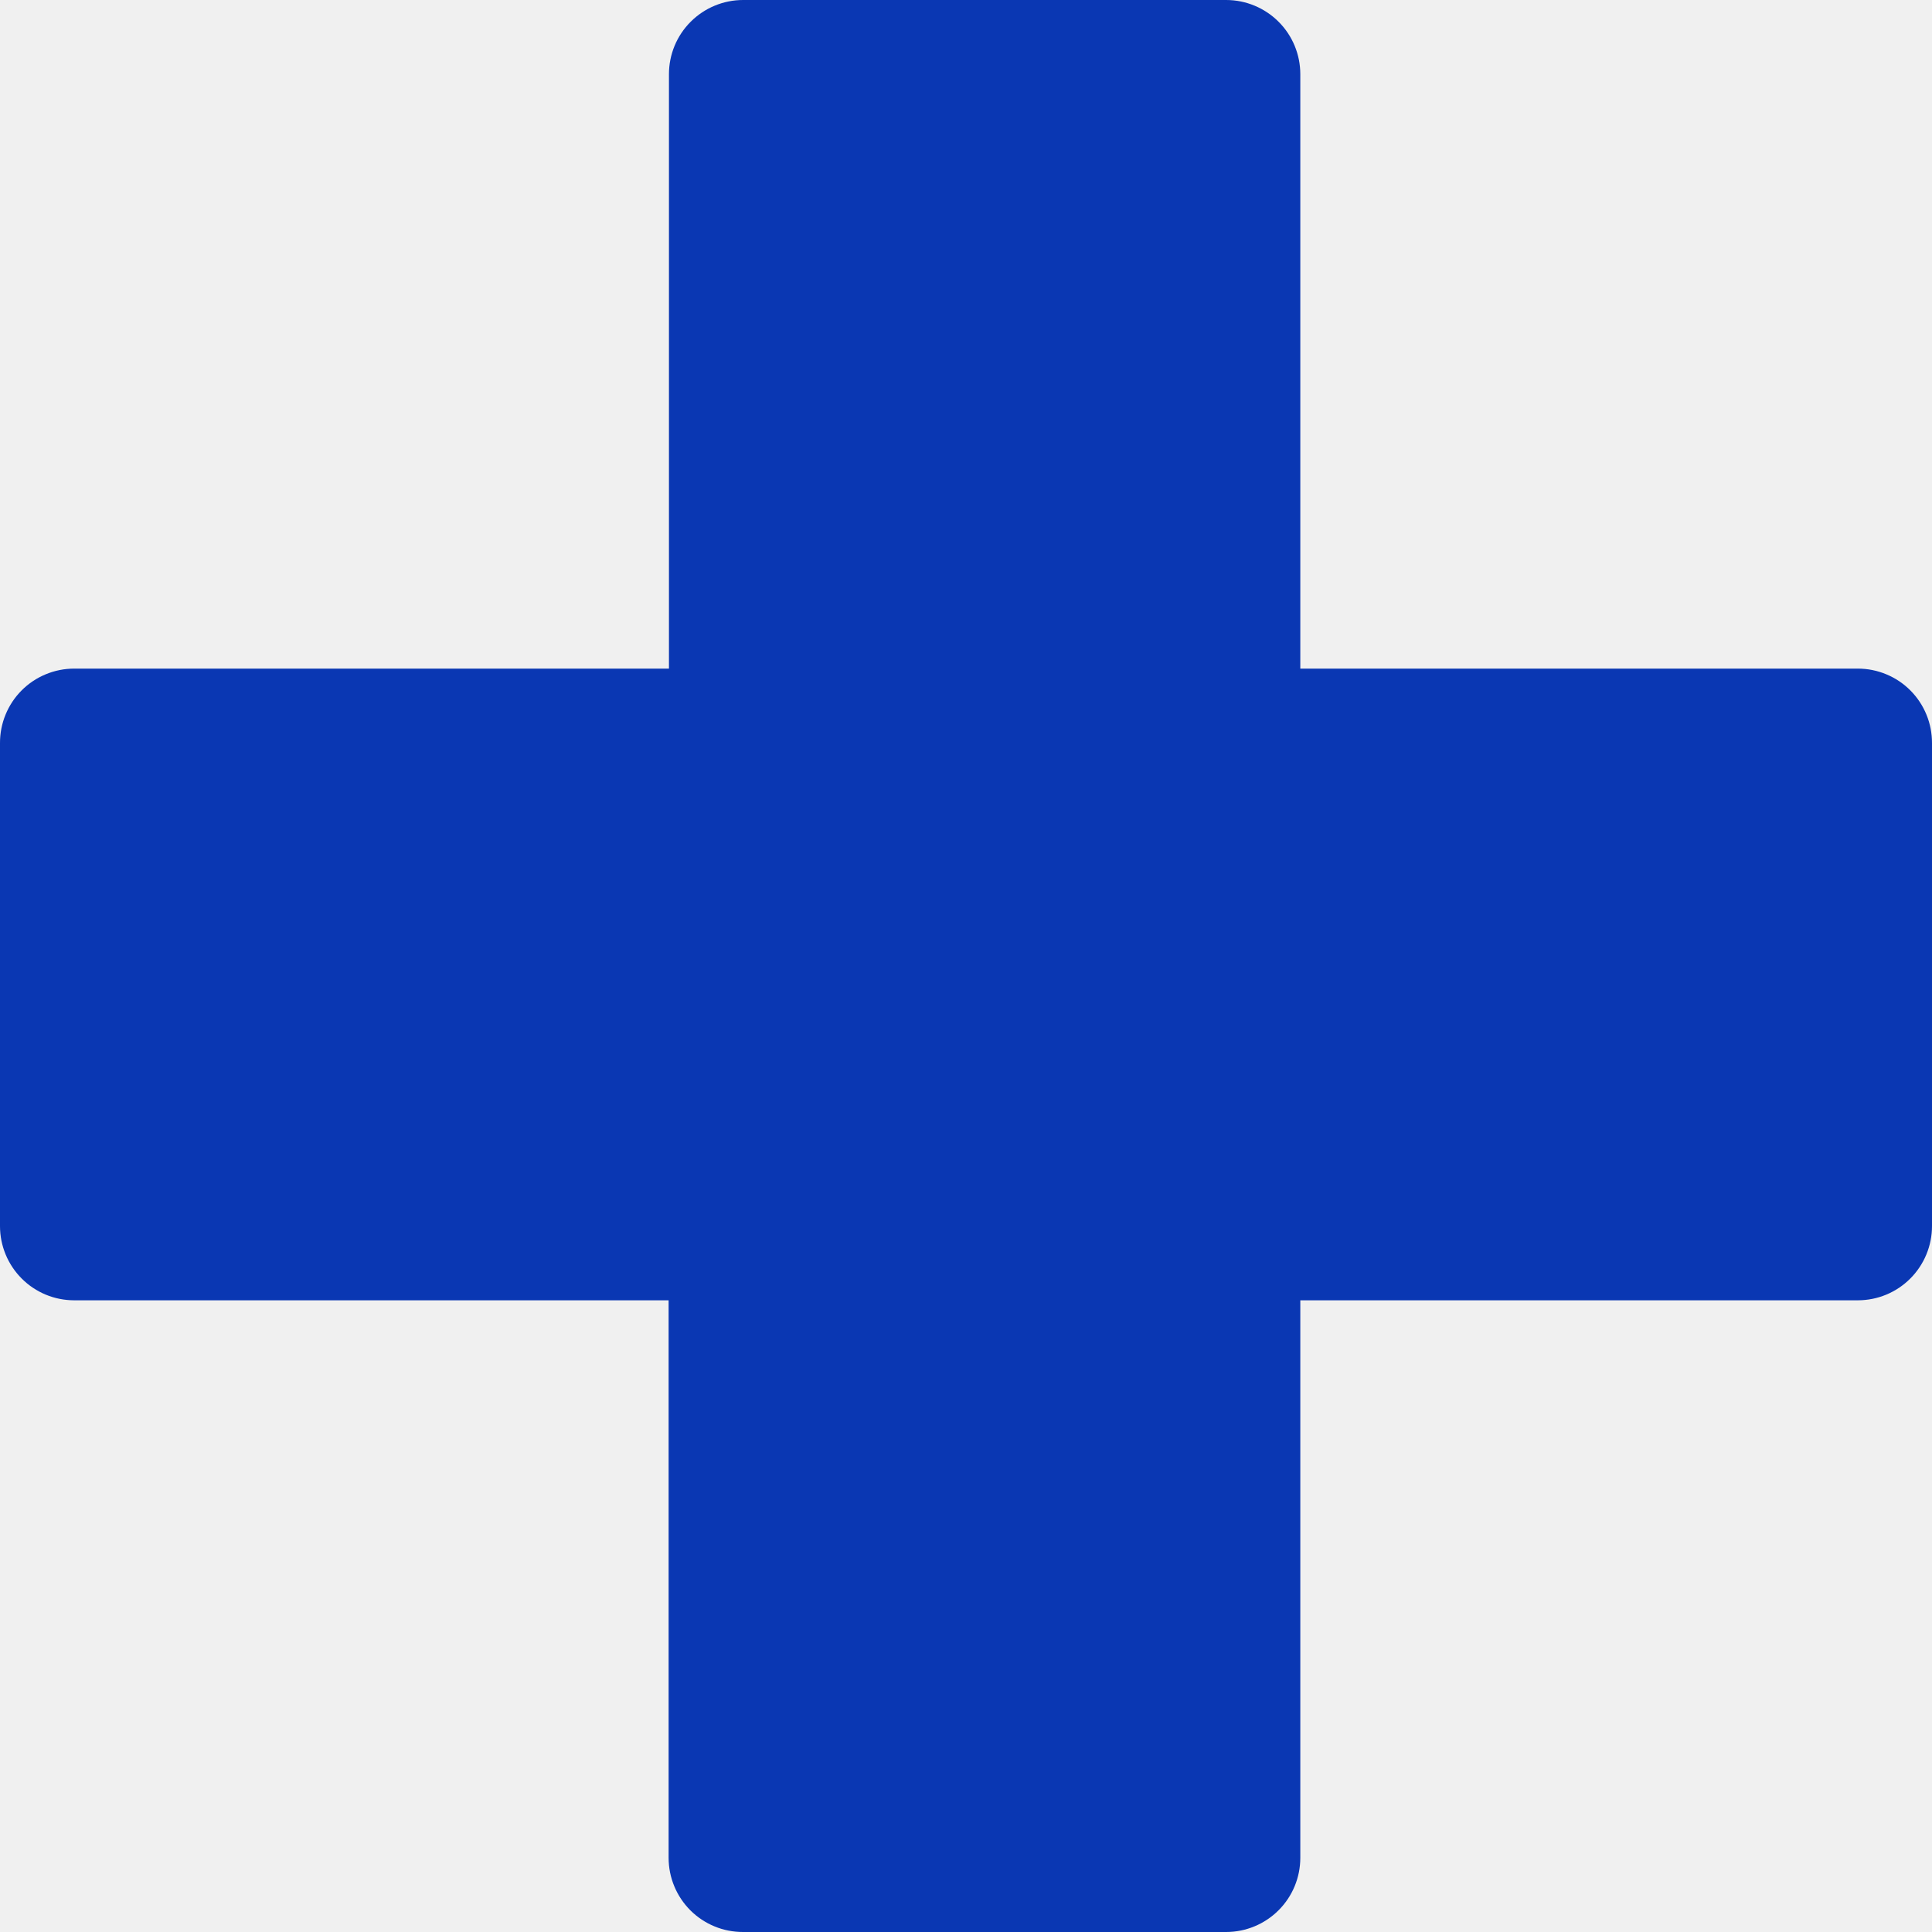
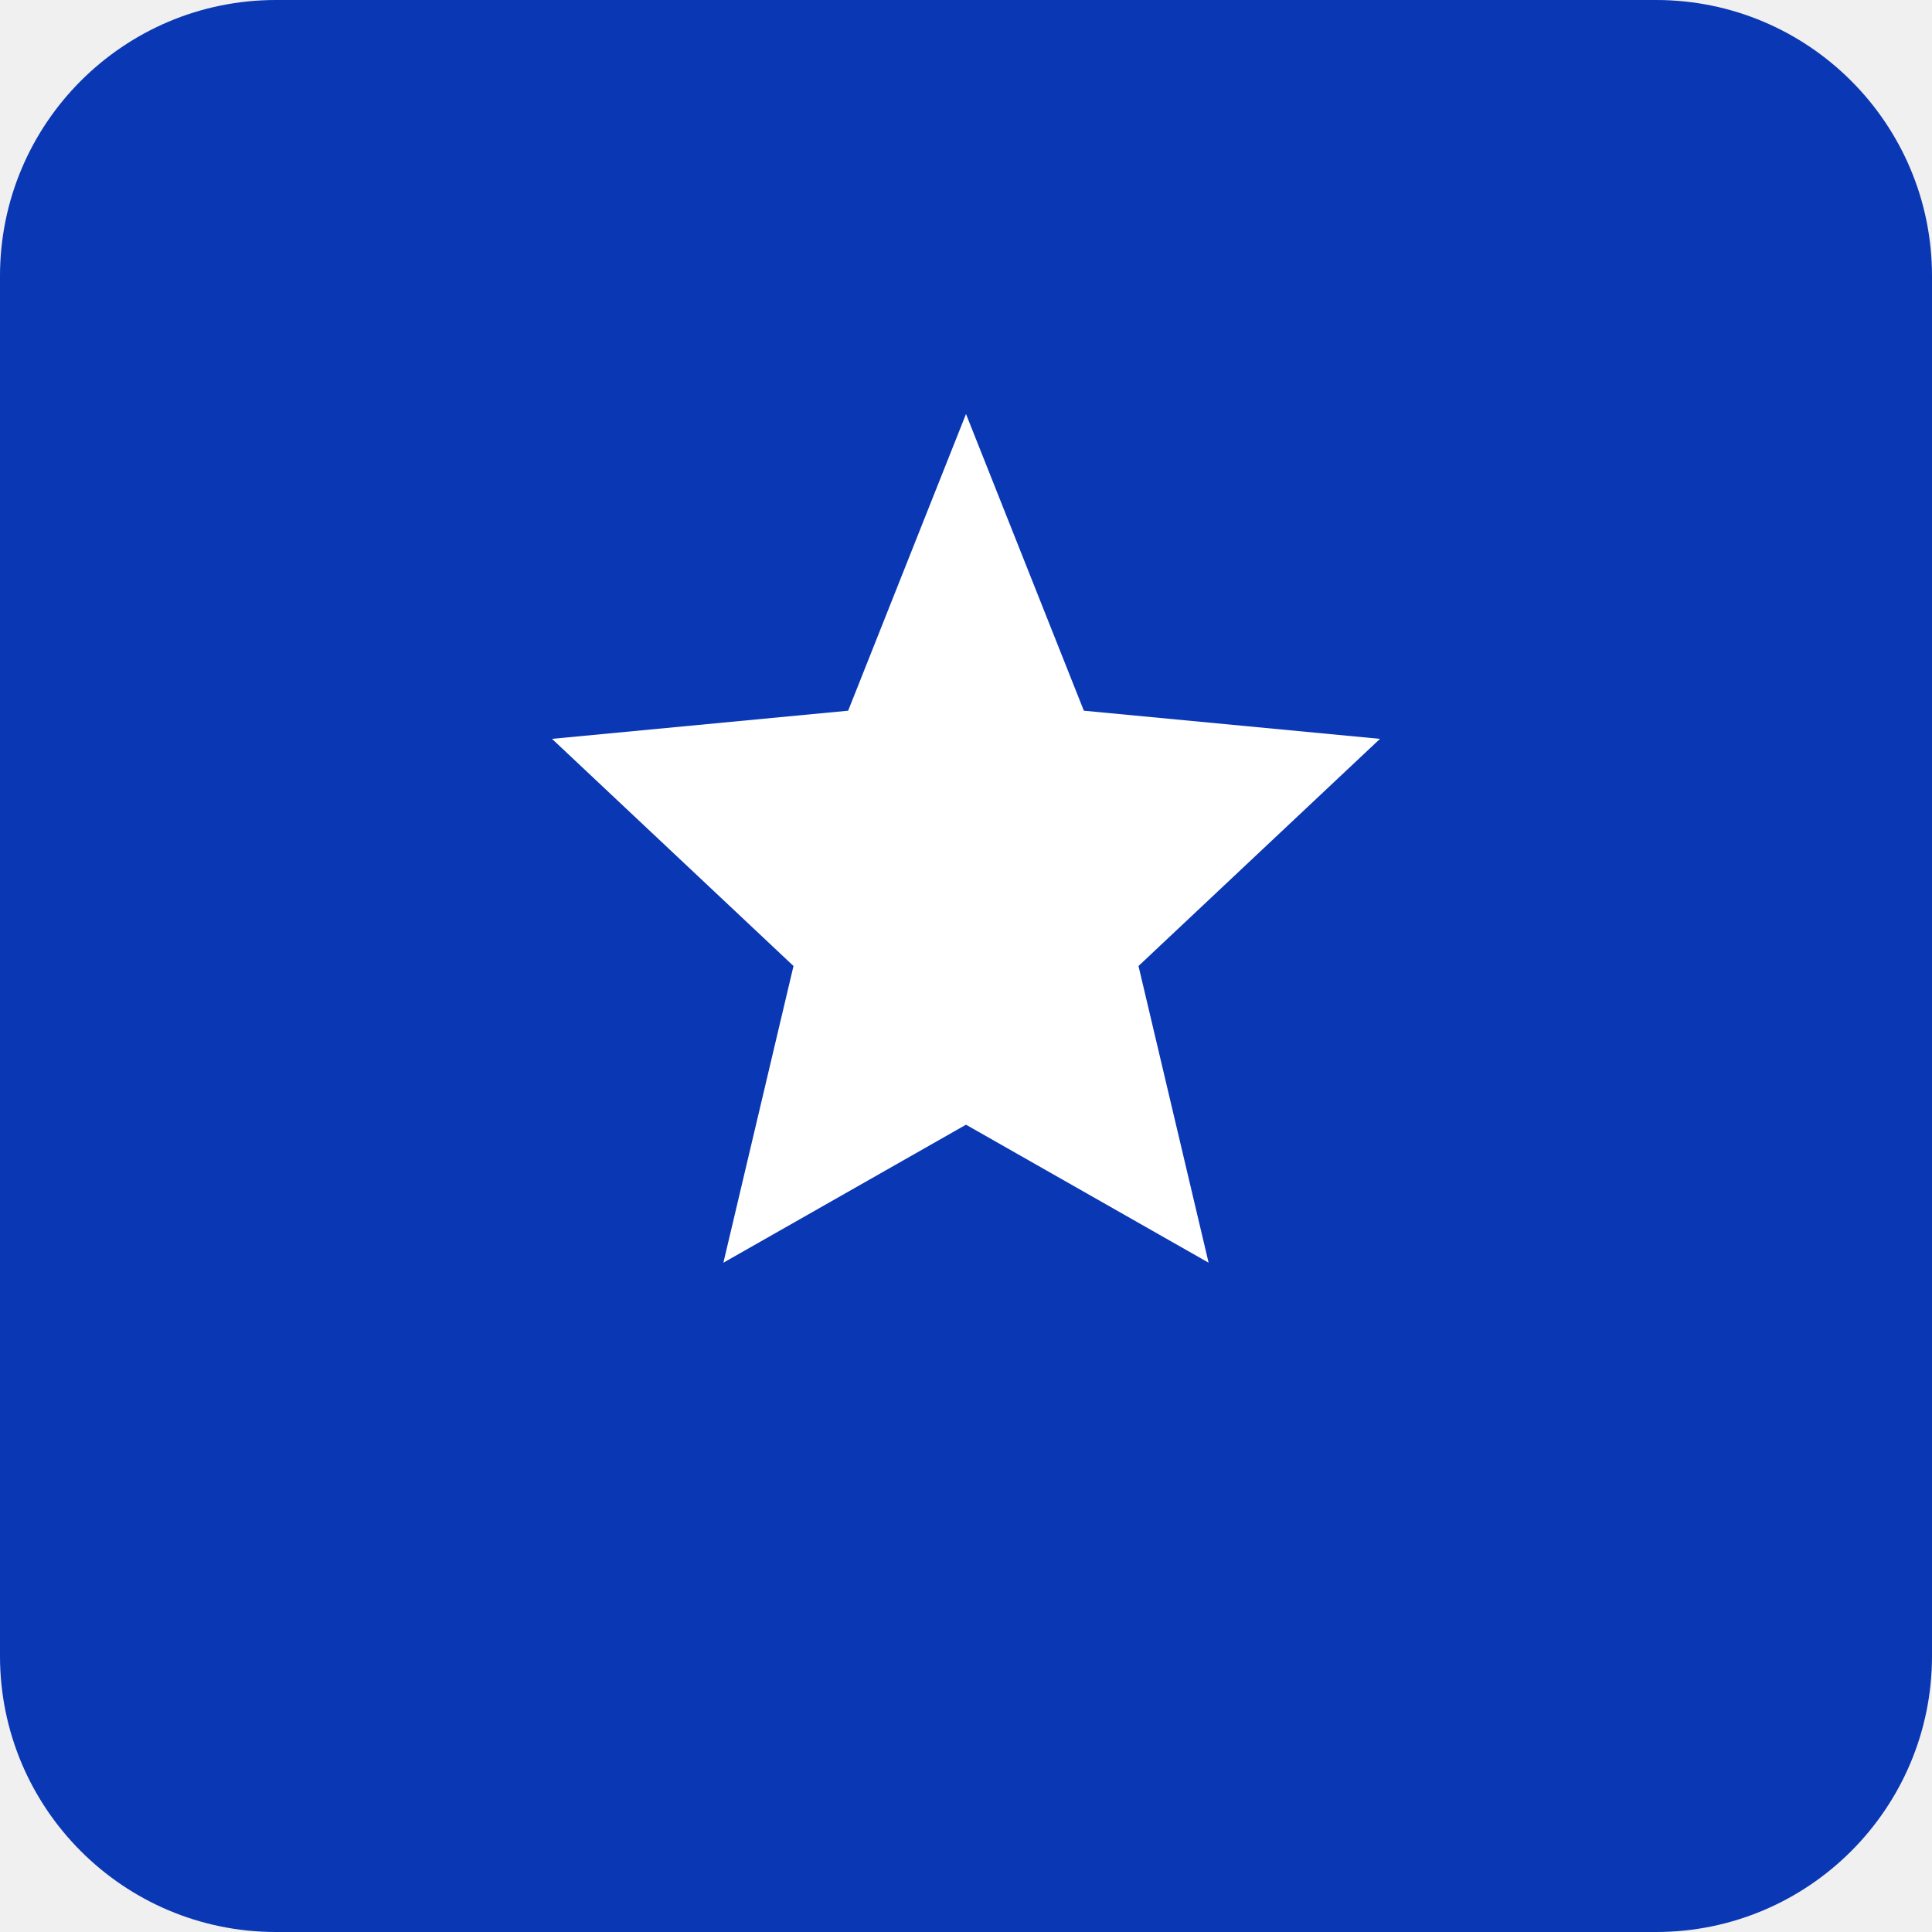
<svg xmlns="http://www.w3.org/2000/svg" width="56" height="56" viewBox="0 0 56 56" fill="none">
-   <path d="M53.85 19.38H37.69V2.15C37.69 1.58 37.464 1.033 37.06 0.63C36.657 0.227 36.11 0 35.54 0H21.54C20.97 0 20.423 0.227 20.02 0.63C19.616 1.033 19.39 1.58 19.39 2.15V19.38H2.15C1.867 19.38 1.586 19.436 1.325 19.545C1.063 19.653 0.826 19.812 0.626 20.013C0.426 20.214 0.268 20.452 0.161 20.714C0.053 20.976 -0.001 21.257 2.32579e-05 21.54V35.54C2.32579e-05 36.11 0.227 36.657 0.63 37.06C1.033 37.464 1.58 37.69 2.15 37.69H19.38V53.85C19.38 54.133 19.436 54.414 19.545 54.675C19.653 54.937 19.813 55.174 20.013 55.374C20.214 55.574 20.452 55.732 20.714 55.839C20.976 55.947 21.257 56.001 21.54 56H35.54C36.11 56 36.657 55.773 37.06 55.37C37.464 54.967 37.69 54.42 37.69 53.85V37.69H53.85C54.42 37.69 54.967 37.464 55.37 37.06C55.773 36.657 56 36.11 56 35.54V21.54C56.001 21.257 55.947 20.976 55.839 20.714C55.732 20.452 55.574 20.214 55.374 20.013C55.174 19.812 54.937 19.653 54.675 19.545C54.414 19.436 54.133 19.38 53.85 19.38Z" fill="#0A37B3" />
+   <rect width="56" height="56" rx="8" fill="#0A37B3" />
+   <path d="M28 12L31.416 20.6L40 21.416L33 28L35.032 36.6L28 32.6L20.968 36.6L23 28L16 21.416L24.584 20.6L28 12Z" fill="white" />
</svg>
